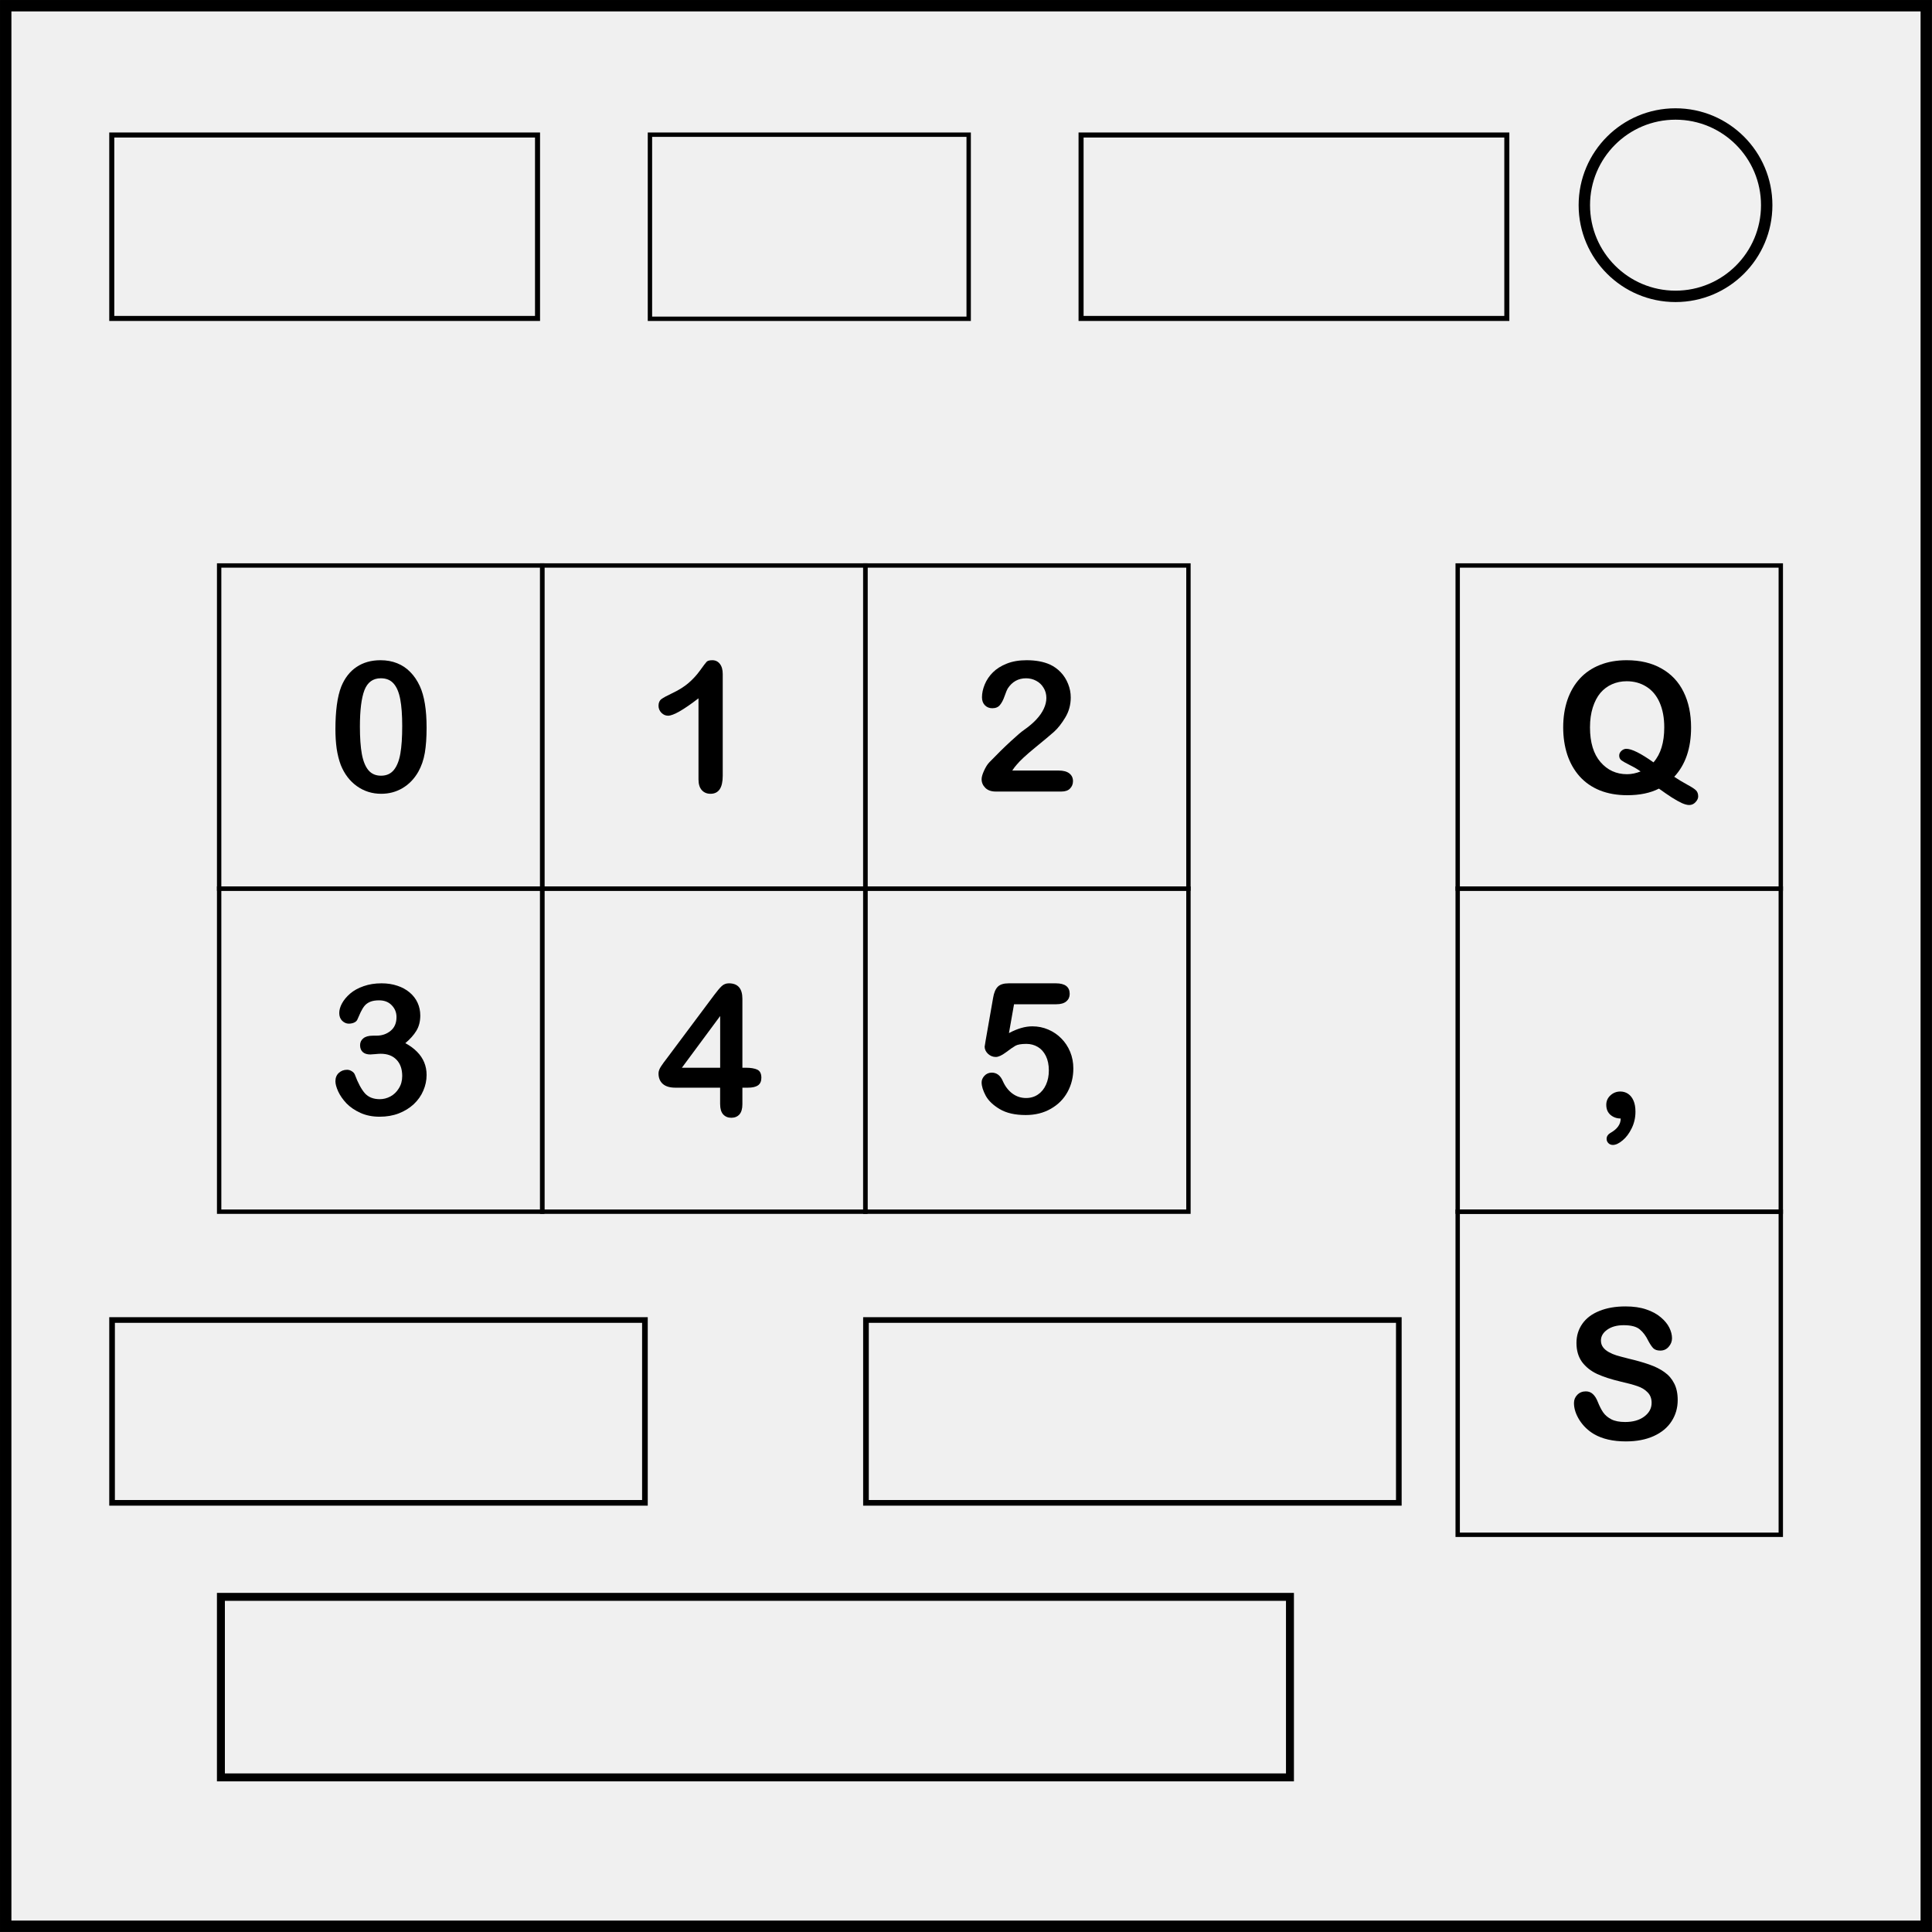
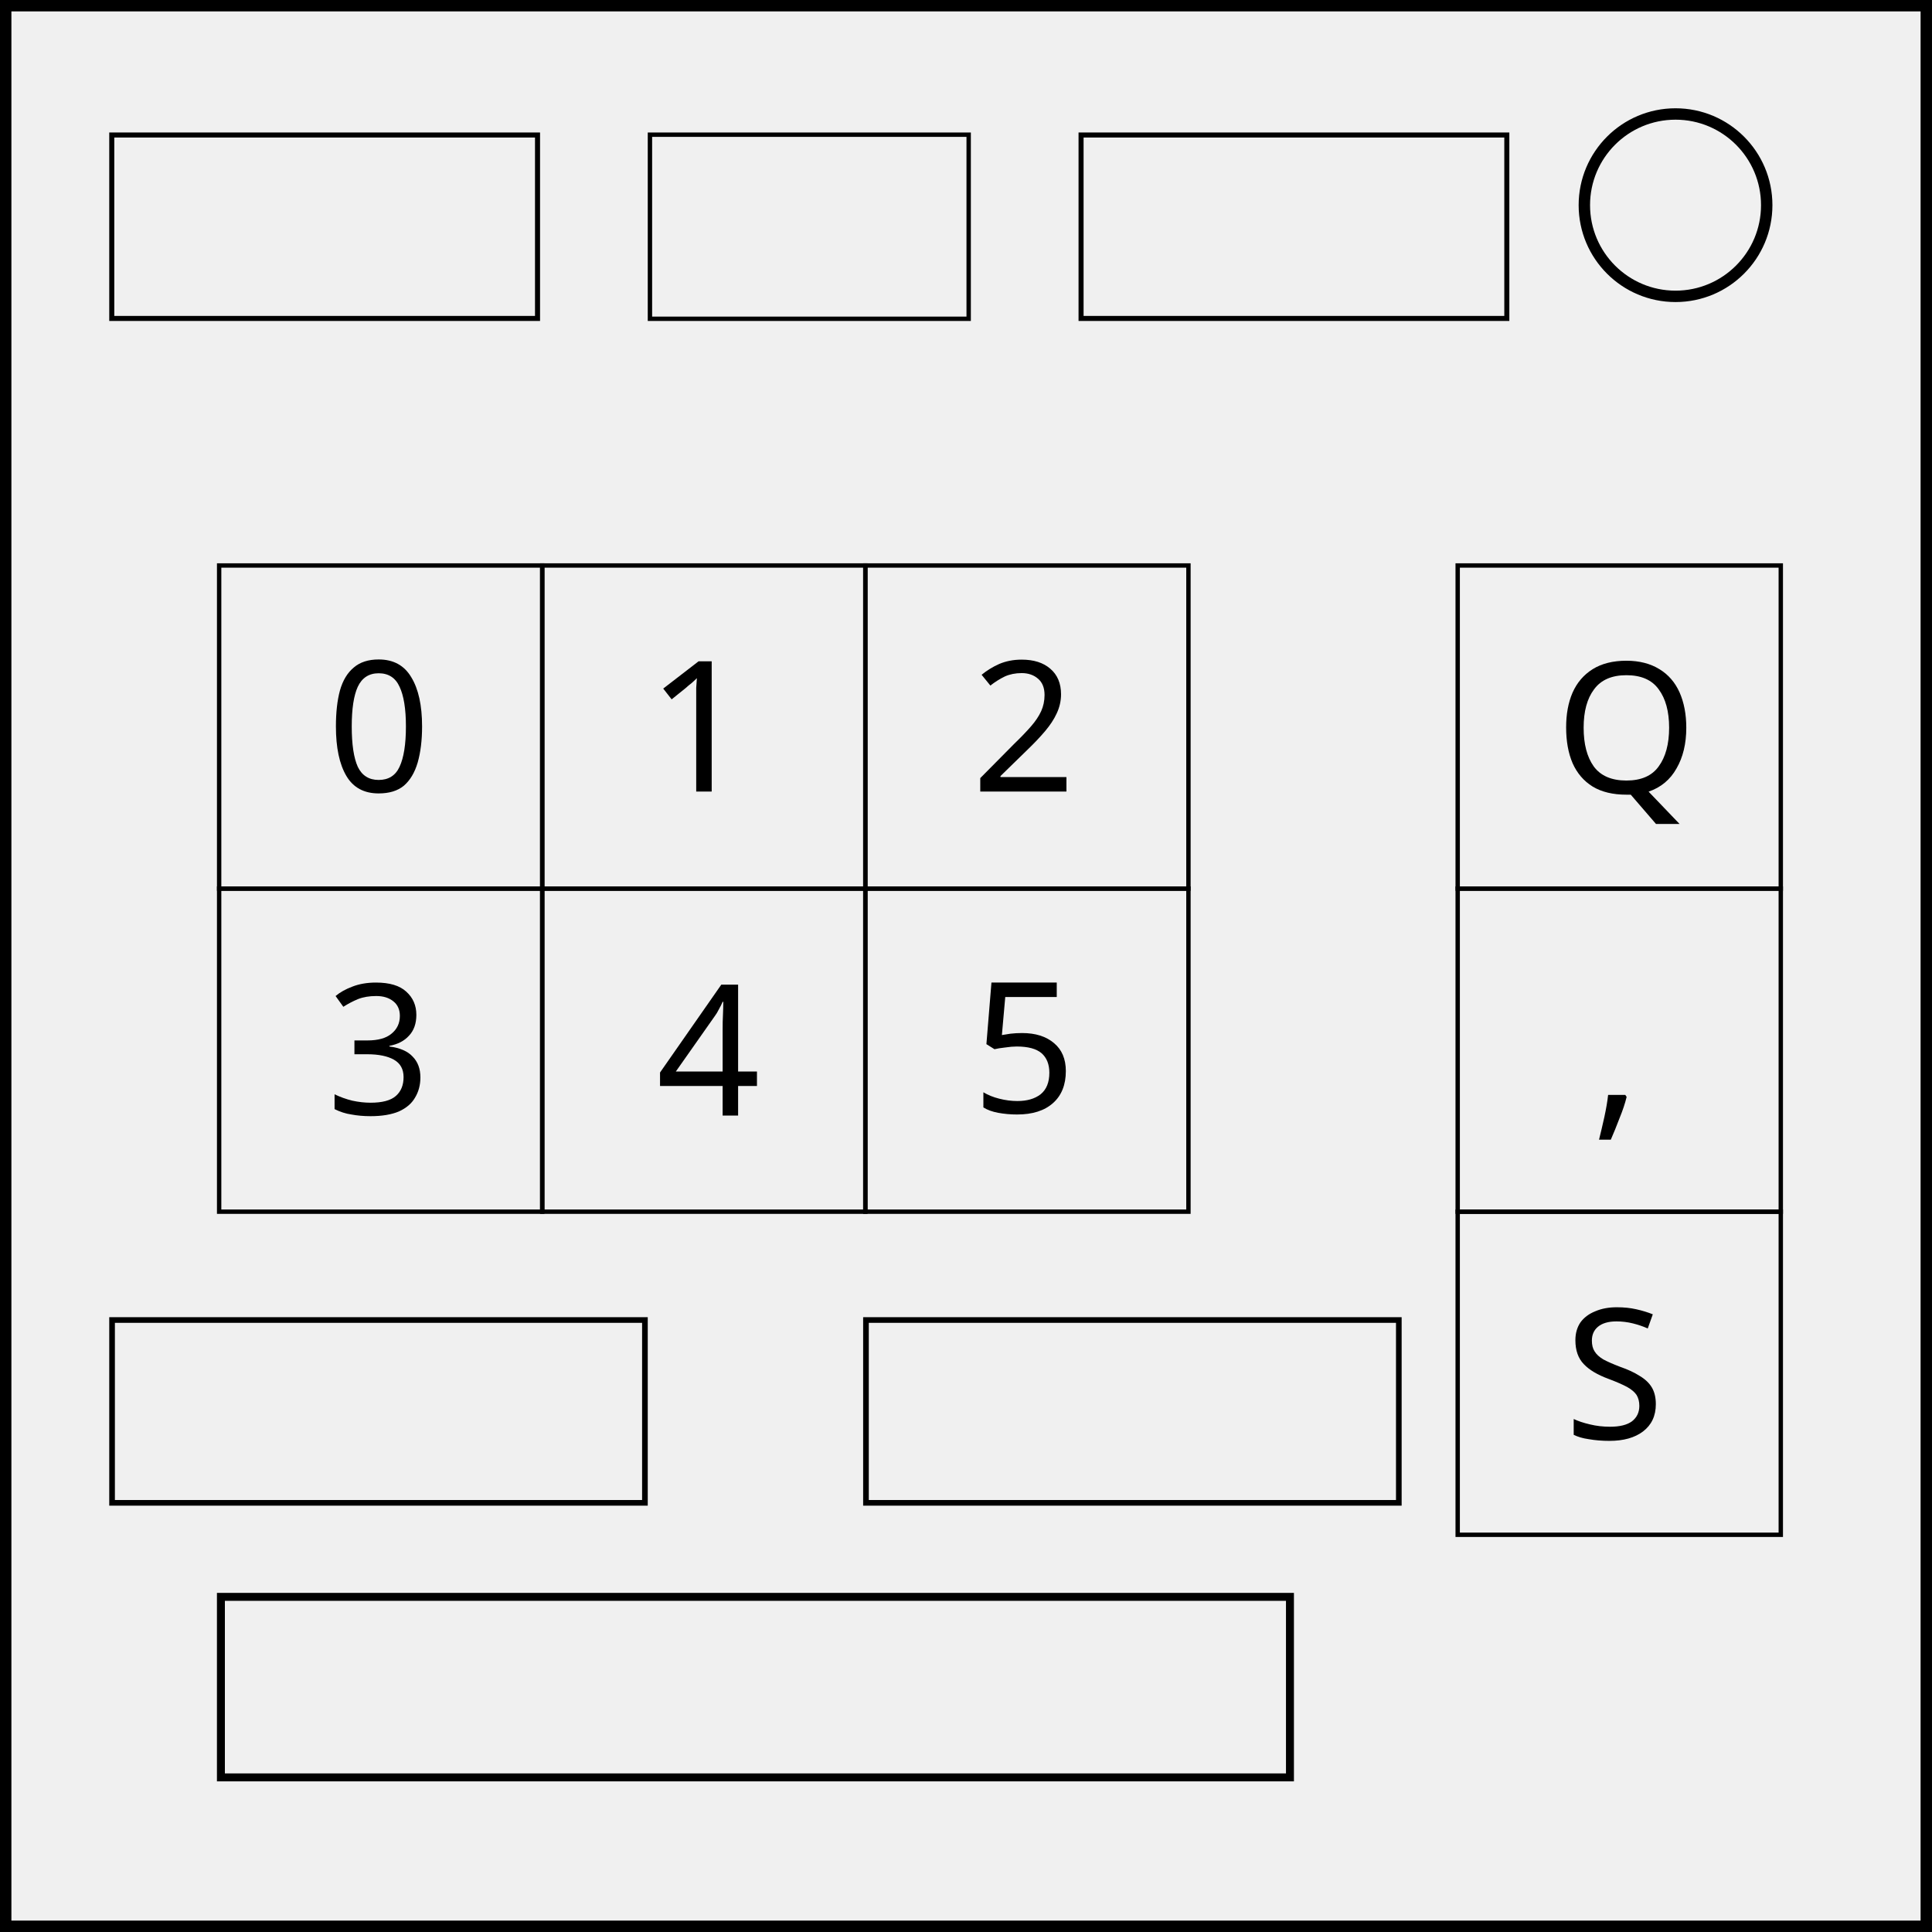
- <svg xmlns="http://www.w3.org/2000/svg" xmlns:xlink="http://www.w3.org/1999/xlink" xml:space="preserve" width="339" height="339" viewBox="0 0 89.694 89.694">
-   <defs>
-     <linearGradient id="a">
-       <stop offset="0" style="stop-color:#000;stop-opacity:1" />
+ <svg xmlns="http://www.w3.org/2000/svg" xmlns:xlink="http://www.w3.org/1999/xlink" width="89.694mm" height="89.694mm" viewBox="0 0 89.694 89.694" version="1.1" id="svg1" xml:space="preserve">
+   <defs id="defs1">
+     <linearGradient id="swatch2">
+       <stop style="stop-color:#000000;stop-opacity:1;" offset="0" id="stop2" />
    </linearGradient>
-     <linearGradient xlink:href="#a" id="b" x1="63.78" x2="89.138" y1="113.728" y2="113.728" gradientTransform="matrix(.77945 0 0 1.00743 15.404 -.198)" gradientUnits="userSpaceOnUse" />
-     <linearGradient xlink:href="#a" id="c" x1="63.78" x2="89.138" y1="113.728" y2="113.728" gradientTransform="matrix(.77945 0 0 1.00743 60.404 -.198)" gradientUnits="userSpaceOnUse" />
-     <linearGradient xlink:href="#a" id="d" x1="63.78" x2="89.138" y1="113.728" y2="113.728" gradientTransform="matrix(.5835 0 0 1.01112 52.885 -.618)" gradientUnits="userSpaceOnUse" />
-     <linearGradient xlink:href="#a" id="e" x1="63.78" x2="89.138" y1="113.728" y2="113.728" gradientTransform="matrix(.5835 0 0 1.01112 191.567 30.909)" gradientUnits="userSpaceOnUse" />
-     <linearGradient xlink:href="#a" id="f" x1="63.78" x2="89.138" y1="113.728" y2="113.728" gradientTransform="matrix(.5835 0 0 1.01112 206.567 30.909)" gradientUnits="userSpaceOnUse" />
-     <linearGradient xlink:href="#a" id="g" x1="63.78" x2="89.138" y1="113.728" y2="113.728" gradientTransform="matrix(.5835 0 0 1.01112 221.567 30.909)" gradientUnits="userSpaceOnUse" />
-     <linearGradient xlink:href="#a" id="h" x1="63.78" x2="89.138" y1="113.728" y2="113.728" gradientTransform="matrix(.5835 0 0 1.01112 191.567 45.909)" gradientUnits="userSpaceOnUse" />
-     <linearGradient xlink:href="#a" id="i" x1="63.78" x2="89.138" y1="113.728" y2="113.728" gradientTransform="matrix(.5835 0 0 1.01112 206.567 45.909)" gradientUnits="userSpaceOnUse" />
-     <linearGradient xlink:href="#a" id="j" x1="63.78" x2="89.138" y1="113.728" y2="113.728" gradientTransform="matrix(.5835 0 0 1.01112 221.567 45.909)" gradientUnits="userSpaceOnUse" />
-     <linearGradient xlink:href="#a" id="k" x1="63.78" x2="89.138" y1="113.728" y2="113.728" gradientTransform="matrix(.5835 0 0 1.01112 249.067 30.909)" gradientUnits="userSpaceOnUse" />
-     <linearGradient xlink:href="#a" id="l" x1="63.78" x2="89.138" y1="113.728" y2="113.728" gradientTransform="matrix(.5835 0 0 1.01112 249.065 45.909)" gradientUnits="userSpaceOnUse" />
-     <linearGradient xlink:href="#a" id="m" x1="63.78" x2="89.138" y1="113.728" y2="113.728" gradientTransform="matrix(.5835 0 0 1.01112 249.065 60.909)" gradientUnits="userSpaceOnUse" />
-     <linearGradient xlink:href="#a" id="n" x1="63.78" x2="89.138" y1="113.728" y2="113.728" gradientTransform="matrix(.97554 0 0 1.00418 2.91 55.171)" gradientUnits="userSpaceOnUse" />
-     <linearGradient xlink:href="#a" id="o" x1="63.78" x2="89.138" y1="113.728" y2="113.728" gradientTransform="matrix(.97554 0 0 1.00418 37.91 55.171)" gradientUnits="userSpaceOnUse" />
-     <linearGradient xlink:href="#a" id="p" x1="63.78" x2="89.138" y1="113.728" y2="113.728" gradientTransform="matrix(1.9572 0 0 .99156 -54.646 69.407)" gradientUnits="userSpaceOnUse" />
+     <linearGradient xlink:href="#swatch2" id="linearGradient4" gradientUnits="userSpaceOnUse" x1="63.78" y1="113.728" x2="89.138" y2="113.728" gradientTransform="matrix(0.7794493,0,0,1.007425,15.40389,-0.1977694)" />
+     <linearGradient xlink:href="#swatch2" id="linearGradient5" gradientUnits="userSpaceOnUse" x1="63.78" y1="113.728" x2="89.138" y2="113.728" gradientTransform="matrix(0.7794493,0,0,1.007425,60.40387,-0.1977773)" />
+     <linearGradient xlink:href="#swatch2" id="linearGradient6" gradientUnits="userSpaceOnUse" gradientTransform="matrix(0.583507,0,0,1.011119,52.88549,-0.6179254)" x1="63.78" y1="113.728" x2="89.138" y2="113.728" />
+     <linearGradient xlink:href="#swatch2" id="linearGradient7" gradientUnits="userSpaceOnUse" gradientTransform="matrix(0.583507,0,0,1.011119,191.5673,30.90859)" x1="63.78" y1="113.728" x2="89.138" y2="113.728" />
+     <linearGradient xlink:href="#swatch2" id="linearGradient8" gradientUnits="userSpaceOnUse" gradientTransform="matrix(0.583507,0,0,1.011119,206.5672,30.90859)" x1="63.78" y1="113.728" x2="89.138" y2="113.728" />
+     <linearGradient xlink:href="#swatch2" id="linearGradient9" gradientUnits="userSpaceOnUse" gradientTransform="matrix(0.583507,0,0,1.011119,221.5672,30.90858)" x1="63.78" y1="113.728" x2="89.138" y2="113.728" />
+     <linearGradient xlink:href="#swatch2" id="linearGradient10" gradientUnits="userSpaceOnUse" gradientTransform="matrix(0.583507,0,0,1.011119,191.5673,45.90859)" x1="63.78" y1="113.728" x2="89.138" y2="113.728" />
+     <linearGradient xlink:href="#swatch2" id="linearGradient11" gradientUnits="userSpaceOnUse" gradientTransform="matrix(0.583507,0,0,1.011119,206.5673,45.9086)" x1="63.78" y1="113.728" x2="89.138" y2="113.728" />
+     <linearGradient xlink:href="#swatch2" id="linearGradient12" gradientUnits="userSpaceOnUse" gradientTransform="matrix(0.583507,0,0,1.011119,221.5672,45.90862)" x1="63.78" y1="113.728" x2="89.138" y2="113.728" />
+     <linearGradient xlink:href="#swatch2" id="linearGradient13" gradientUnits="userSpaceOnUse" gradientTransform="matrix(0.583507,0,0,1.011119,249.0672,30.90863)" x1="63.78" y1="113.728" x2="89.138" y2="113.728" />
+     <linearGradient xlink:href="#swatch2" id="linearGradient14" gradientUnits="userSpaceOnUse" gradientTransform="matrix(0.5834982,0,0,1.011119,249.0654,45.90862)" x1="63.78" y1="113.728" x2="89.138" y2="113.728" />
+     <linearGradient xlink:href="#swatch2" id="linearGradient15" gradientUnits="userSpaceOnUse" gradientTransform="matrix(0.5834982,0,0,1.011119,249.0654,60.90863)" x1="63.78" y1="113.728" x2="89.138" y2="113.728" />
+     <linearGradient xlink:href="#swatch2" id="linearGradient16" gradientUnits="userSpaceOnUse" gradientTransform="matrix(0.9755419,0,0,1.004182,2.910755,55.1711)" x1="63.78" y1="113.728" x2="89.138" y2="113.728" />
+     <linearGradient xlink:href="#swatch2" id="linearGradient17" gradientUnits="userSpaceOnUse" gradientTransform="matrix(0.9755419,0,0,1.004182,37.91074,55.1711)" x1="63.78" y1="113.728" x2="89.138" y2="113.728" />
+     <linearGradient xlink:href="#swatch2" id="linearGradient18" gradientUnits="userSpaceOnUse" gradientTransform="matrix(1.957203,0,0,0.9915571,-54.6464,69.40687)" x1="63.78" y1="113.728" x2="89.138" y2="113.728" />
  </defs>
-   <g style="fill:none;stroke:#000;stroke-width:2" transform="translate(-1.058 -1.058)scale(.26458)">
-     <path d="M5 5h337v337H5z" />
-     <circle cx="298" cy="40" r="16" />
+   <g id="layer1" transform="translate(-59.92813,-103.849)">
+     <g style="fill:none;stroke:#000000;stroke-width:2" id="g1" transform="matrix(0.2645833,0,0,0.2645833,58.86979,102.7906)">
+       <rect width="337" height="337" x="5" y="5" id="rect1" />
+       <circle cx="298" cy="40" r="16" id="circle1" />
+     </g>
+     <rect style="mix-blend-mode:normal;fill:#ffffff;fill-opacity:0;stroke:url(#linearGradient4);stroke-width:0.234" id="rect2" width="19.766" height="8.516" x="65.117" y="110.117" />
+     <rect style="opacity:1;mix-blend-mode:normal;fill:#ffffff;fill-opacity:0;stroke:url(#linearGradient5);stroke-width:0.234" id="rect2-2" width="19.766" height="8.516" x="110.117" y="110.117" />
+     <rect style="mix-blend-mode:normal;fill:#ffffff;fill-opacity:0;stroke:url(#linearGradient6);stroke-width:0.203" id="rect2-2-1" width="14.797" height="8.547" x="90.102" y="110.102" />
+     <rect style="mix-blend-mode:normal;fill:#ffffff;fill-opacity:0;stroke:url(#linearGradient7);stroke-width:0.203" id="rect2-2-1-1" width="15" height="15" x="70.102" y="130.102" />
+     <rect style="mix-blend-mode:normal;fill:#ffffff;fill-opacity:0;stroke:url(#linearGradient8);stroke-width:0.203" id="rect2-2-1-1-1" width="15" height="15" x="85.102" y="130.102" />
+     <rect style="mix-blend-mode:normal;fill:#ffffff;fill-opacity:0;stroke:url(#linearGradient9);stroke-width:0.203" id="rect2-2-1-1-1-1" width="15" height="15" x="100.102" y="130.102" />
+     <rect style="mix-blend-mode:normal;fill:#ffffff;fill-opacity:0;stroke:url(#linearGradient10);stroke-width:0.203" id="rect2-2-1-1-5" width="15" height="15" x="70.102" y="145.102" />
+     <rect style="mix-blend-mode:normal;fill:#ffffff;fill-opacity:0;stroke:url(#linearGradient11);stroke-width:0.203" id="rect2-2-1-1-5-3" width="15" height="15" x="85.102" y="145.102" />
+     <rect style="mix-blend-mode:normal;fill:#ffffff;fill-opacity:0;stroke:url(#linearGradient12);stroke-width:0.203" id="rect2-2-1-1-5-3-7" width="15" height="15" x="100.102" y="145.102" />
+     <rect style="mix-blend-mode:normal;fill:#ffffff;fill-opacity:0;stroke:url(#linearGradient13);stroke-width:0.203" id="rect2-2-1-1-5-3-7-3" width="15" height="15" x="127.602" y="130.102" />
+     <rect style="mix-blend-mode:normal;fill:#ffffff;fill-opacity:0;stroke:url(#linearGradient14);stroke-width:0.203" id="rect2-2-1-1-5-3-7-3-0" width="15" height="15" x="127.602" y="145.102" />
+     <rect style="mix-blend-mode:normal;fill:#ffffff;fill-opacity:0;stroke:url(#linearGradient15);stroke-width:0.203" id="rect2-2-1-1-5-3-7-3-0-4" width="15" height="15" x="127.602" y="160.102" />
+     <rect style="mix-blend-mode:normal;fill:#ffffff;fill-opacity:0;stroke:url(#linearGradient16);stroke-width:0.262" id="rect2-2-0" width="24.738" height="8.488" x="65.131" y="165.131" />
+     <rect style="mix-blend-mode:normal;fill:#ffffff;fill-opacity:0;stroke:url(#linearGradient17);stroke-width:0.262" id="rect2-2-0-9" width="24.738" height="8.488" x="100.131" y="165.131" />
+     <rect style="mix-blend-mode:normal;fill:#ffffff;fill-opacity:0;stroke:url(#linearGradient18);stroke-width:0.369" id="rect2-2-0-9-6" width="49.631" height="8.381" x="70.184" y="177.984" />
+     <text xml:space="preserve" style="font-style:normal;font-variant:normal;font-weight:normal;font-stretch:normal;font-size:8.467px;font-family:'Arial Rounded MT Bold';-inkscape-font-specification:'Arial Rounded MT Bold, Normal';font-variant-ligatures:normal;font-variant-caps:normal;font-variant-numeric:normal;font-variant-east-asian:normal;text-align:start;writing-mode:lr-tb;direction:ltr;text-anchor:start;opacity:1;fill:#000000;fill-opacity:1;stroke-width:0.265;stroke-dasharray:none" x="75.103" y="140.606" id="text21">
+       <tspan id="tspan21" style="font-style:normal;font-variant:normal;font-weight:normal;font-stretch:normal;font-size:8.467px;font-family:'Arial Rounded MT Bold';-inkscape-font-specification:'Arial Rounded MT Bold, Normal';font-variant-ligatures:normal;font-variant-caps:normal;font-variant-numeric:normal;font-variant-east-asian:normal;stroke-width:0.265" x="75.103" y="140.606">0</tspan>
+     </text>
+     <text xml:space="preserve" style="font-style:normal;font-variant:normal;font-weight:normal;font-stretch:normal;font-size:8.467px;font-family:'Arial Rounded MT Bold';-inkscape-font-specification:'Arial Rounded MT Bold, Normal';font-variant-ligatures:normal;font-variant-caps:normal;font-variant-numeric:normal;font-variant-east-asian:normal;text-align:start;writing-mode:lr-tb;direction:ltr;text-anchor:start;fill:#000000;fill-opacity:1;stroke-width:0.265;stroke-dasharray:none" x="89.967" y="140.598" id="text21-9">
+       <tspan id="tspan21-6" style="font-style:normal;font-variant:normal;font-weight:normal;font-stretch:normal;font-size:8.467px;font-family:'Arial Rounded MT Bold';-inkscape-font-specification:'Arial Rounded MT Bold, Normal';font-variant-ligatures:normal;font-variant-caps:normal;font-variant-numeric:normal;font-variant-east-asian:normal;stroke-width:0.265" x="89.967" y="140.598">1</tspan>
+     </text>
+     <text xml:space="preserve" style="font-style:normal;font-variant:normal;font-weight:normal;font-stretch:normal;font-size:8.467px;font-family:'Arial Rounded MT Bold';-inkscape-font-specification:'Arial Rounded MT Bold, Normal';font-variant-ligatures:normal;font-variant-caps:normal;font-variant-numeric:normal;font-variant-east-asian:normal;text-align:start;writing-mode:lr-tb;direction:ltr;text-anchor:start;fill:#000000;fill-opacity:1;stroke-width:0.265;stroke-dasharray:none" x="105.033" y="140.598" id="text21-9-2">
+       <tspan id="tspan21-6-9" style="font-style:normal;font-variant:normal;font-weight:normal;font-stretch:normal;font-size:8.467px;font-family:'Arial Rounded MT Bold';-inkscape-font-specification:'Arial Rounded MT Bold, Normal';font-variant-ligatures:normal;font-variant-caps:normal;font-variant-numeric:normal;font-variant-east-asian:normal;stroke-width:0.265" x="105.033" y="140.598">2</tspan>
+     </text>
+     <text xml:space="preserve" style="font-style:normal;font-variant:normal;font-weight:normal;font-stretch:normal;font-size:8.467px;font-family:'Arial Rounded MT Bold';-inkscape-font-specification:'Arial Rounded MT Bold, Normal';font-variant-ligatures:normal;font-variant-caps:normal;font-variant-numeric:normal;font-variant-east-asian:normal;text-align:start;writing-mode:lr-tb;direction:ltr;text-anchor:start;fill:#000000;fill-opacity:1;stroke-width:0.265;stroke-dasharray:none" x="75.087" y="155.59" id="text21-9-2-8">
+       <tspan id="tspan21-6-9-4" style="font-style:normal;font-variant:normal;font-weight:normal;font-stretch:normal;font-size:8.467px;font-family:'Arial Rounded MT Bold';-inkscape-font-specification:'Arial Rounded MT Bold, Normal';font-variant-ligatures:normal;font-variant-caps:normal;font-variant-numeric:normal;font-variant-east-asian:normal;stroke-width:0.265" x="75.087" y="155.59">3</tspan>
+     </text>
+     <text xml:space="preserve" style="font-style:normal;font-variant:normal;font-weight:normal;font-stretch:normal;font-size:8.467px;font-family:'Arial Rounded MT Bold';-inkscape-font-specification:'Arial Rounded MT Bold, Normal';font-variant-ligatures:normal;font-variant-caps:normal;font-variant-numeric:normal;font-variant-east-asian:normal;text-align:start;writing-mode:lr-tb;direction:ltr;text-anchor:start;fill:#000000;fill-opacity:1;stroke-width:0.265;stroke-dasharray:none" x="90.397" y="155.639" id="text21-9-2-8-6">
+       <tspan id="tspan21-6-9-4-1" style="font-style:normal;font-variant:normal;font-weight:normal;font-stretch:normal;font-size:8.467px;font-family:'Arial Rounded MT Bold';-inkscape-font-specification:'Arial Rounded MT Bold, Normal';font-variant-ligatures:normal;font-variant-caps:normal;font-variant-numeric:normal;font-variant-east-asian:normal;stroke-width:0.265" x="90.397" y="155.639">4</tspan>
+     </text>
+     <text xml:space="preserve" style="font-style:normal;font-variant:normal;font-weight:normal;font-stretch:normal;font-size:8.467px;font-family:'Arial Rounded MT Bold';-inkscape-font-specification:'Arial Rounded MT Bold, Normal';font-variant-ligatures:normal;font-variant-caps:normal;font-variant-numeric:normal;font-variant-east-asian:normal;text-align:start;writing-mode:lr-tb;direction:ltr;text-anchor:start;fill:#000000;fill-opacity:1;stroke-width:0.265;stroke-dasharray:none" x="105.049" y="155.511" id="text21-9-2-8-6-9">
+       <tspan id="tspan21-6-9-4-1-7" style="font-style:normal;font-variant:normal;font-weight:normal;font-stretch:normal;font-size:8.467px;font-family:'Arial Rounded MT Bold';-inkscape-font-specification:'Arial Rounded MT Bold, Normal';font-variant-ligatures:normal;font-variant-caps:normal;font-variant-numeric:normal;font-variant-east-asian:normal;stroke-width:0.265" x="105.049" y="155.511">5</tspan>
+     </text>
+     <text xml:space="preserve" style="font-style:normal;font-variant:normal;font-weight:normal;font-stretch:normal;font-size:8.467px;font-family:'Arial Rounded MT Bold';-inkscape-font-specification:'Arial Rounded MT Bold, Normal';font-variant-ligatures:normal;font-variant-caps:normal;font-variant-numeric:normal;font-variant-east-asian:normal;text-align:start;writing-mode:lr-tb;direction:ltr;text-anchor:start;fill:#000000;fill-opacity:1;stroke-width:0.265;stroke-dasharray:none" x="132.12" y="140.664" id="text21-9-2-8-6-9-0">
+       <tspan id="tspan21-6-9-4-1-7-1" style="font-style:normal;font-variant:normal;font-weight:normal;font-stretch:normal;font-size:8.467px;font-family:'Arial Rounded MT Bold';-inkscape-font-specification:'Arial Rounded MT Bold, Normal';font-variant-ligatures:normal;font-variant-caps:normal;font-variant-numeric:normal;font-variant-east-asian:normal;stroke-width:0.265" x="132.12" y="140.664">Q</tspan>
+     </text>
+     <text xml:space="preserve" style="font-style:normal;font-variant:normal;font-weight:normal;font-stretch:normal;font-size:8.467px;font-family:'Arial Rounded MT Bold';-inkscape-font-specification:'Arial Rounded MT Bold, Normal';font-variant-ligatures:normal;font-variant-caps:normal;font-variant-numeric:normal;font-variant-east-asian:normal;text-align:start;writing-mode:lr-tb;direction:ltr;text-anchor:start;fill:#000000;fill-opacity:1;stroke-width:0.265;stroke-dasharray:none" x="133.822" y="155.664" id="text21-9-2-8-6-9-0-4">
+       <tspan id="tspan21-6-9-4-1-7-1-1" style="font-style:normal;font-variant:normal;font-weight:normal;font-stretch:normal;font-size:8.467px;font-family:'Arial Rounded MT Bold';-inkscape-font-specification:'Arial Rounded MT Bold, Normal';font-variant-ligatures:normal;font-variant-caps:normal;font-variant-numeric:normal;font-variant-east-asian:normal;stroke-width:0.265" x="133.822" y="155.664">,</tspan>
+     </text>
+     <text xml:space="preserve" style="font-style:normal;font-variant:normal;font-weight:normal;font-stretch:normal;font-size:8.467px;font-family:'Arial Rounded MT Bold';-inkscape-font-specification:'Arial Rounded MT Bold, Normal';font-variant-ligatures:normal;font-variant-caps:normal;font-variant-numeric:normal;font-variant-east-asian:normal;text-align:start;writing-mode:lr-tb;direction:ltr;text-anchor:start;fill:#000000;fill-opacity:1;stroke-width:0.265;stroke-dasharray:none" x="132.549" y="170.664" id="text21-9-2-8-6-9-0-46">
+       <tspan id="tspan21-6-9-4-1-7-1-0" style="font-style:normal;font-variant:normal;font-weight:normal;font-stretch:normal;font-size:8.467px;font-family:'Arial Rounded MT Bold';-inkscape-font-specification:'Arial Rounded MT Bold, Normal';font-variant-ligatures:normal;font-variant-caps:normal;font-variant-numeric:normal;font-variant-east-asian:normal;stroke-width:0.265" x="132.549" y="170.664">S</tspan>
+     </text>
  </g>
-   <path fill="none" d="M65.117 110.117h19.766v8.516H65.117z" style="mix-blend-mode:normal;fill:#fff;fill-opacity:0;stroke:url(#b);stroke-width:.234" transform="translate(-59.928 -103.849)" />
-   <path fill="none" d="M110.117 110.117h19.766v8.516h-19.766z" style="opacity:1;mix-blend-mode:normal;fill:#fff;fill-opacity:0;stroke:url(#c);stroke-width:.234" transform="translate(-59.928 -103.849)" />
-   <path fill="none" d="M90.102 110.102h14.797v8.547H90.102z" style="mix-blend-mode:normal;fill:#fff;fill-opacity:0;stroke:url(#d);stroke-width:.203" transform="translate(-59.928 -103.849)" />
-   <path fill="none" d="M70.102 130.102h15v15h-15z" style="mix-blend-mode:normal;fill:#fff;fill-opacity:0;stroke:url(#e);stroke-width:.203" transform="translate(-59.928 -103.849)" />
-   <path fill="none" d="M85.102 130.102h15v15h-15z" style="mix-blend-mode:normal;fill:#fff;fill-opacity:0;stroke:url(#f);stroke-width:.203" transform="translate(-59.928 -103.849)" />
-   <path fill="none" d="M100.102 130.102h15v15h-15z" style="mix-blend-mode:normal;fill:#fff;fill-opacity:0;stroke:url(#g);stroke-width:.203" transform="translate(-59.928 -103.849)" />
-   <path fill="none" d="M70.102 145.102h15v15h-15z" style="mix-blend-mode:normal;fill:#fff;fill-opacity:0;stroke:url(#h);stroke-width:.203" transform="translate(-59.928 -103.849)" />
-   <path fill="none" d="M85.102 145.102h15v15h-15z" style="mix-blend-mode:normal;fill:#fff;fill-opacity:0;stroke:url(#i);stroke-width:.203" transform="translate(-59.928 -103.849)" />
-   <path fill="none" d="M100.102 145.102h15v15h-15z" style="mix-blend-mode:normal;fill:#fff;fill-opacity:0;stroke:url(#j);stroke-width:.203" transform="translate(-59.928 -103.849)" />
-   <path fill="none" d="M127.602 130.102h15v15h-15z" style="mix-blend-mode:normal;fill:#fff;fill-opacity:0;stroke:url(#k);stroke-width:.203" transform="translate(-59.928 -103.849)" />
-   <path fill="none" d="M127.602 145.102h15v15h-15z" style="mix-blend-mode:normal;fill:#fff;fill-opacity:0;stroke:url(#l);stroke-width:.203" transform="translate(-59.928 -103.849)" />
-   <path fill="none" d="M127.602 160.102h15v15h-15z" style="mix-blend-mode:normal;fill:#fff;fill-opacity:0;stroke:url(#m);stroke-width:.203" transform="translate(-59.928 -103.849)" />
-   <path fill="none" d="M65.131 165.131h24.738v8.488H65.131z" style="mix-blend-mode:normal;fill:#fff;fill-opacity:0;stroke:url(#n);stroke-width:.262" transform="translate(-59.928 -103.849)" />
-   <path fill="none" d="M100.131 165.131h24.738v8.488h-24.738z" style="mix-blend-mode:normal;fill:#fff;fill-opacity:0;stroke:url(#o);stroke-width:.262" transform="translate(-59.928 -103.849)" />
-   <path fill="none" d="M70.184 177.984h49.631v8.381H70.184z" style="mix-blend-mode:normal;fill:#fff;fill-opacity:0;stroke:url(#p);stroke-width:.369" transform="translate(-59.928 -103.849)" />
-   <path d="M79.733 137.634q0 .678-.082 1.165-.083.488-.306.885-.281.488-.728.753-.446.264-.992.264-.628 0-1.129-.355-.496-.356-.748-.984-.128-.343-.19-.757-.058-.417-.058-.901 0-.624.066-1.125.066-.5.207-.86.244-.595.707-.905.467-.314 1.112-.314.426 0 .773.14.347.137.608.406.264.264.446.657.314.682.314 1.93m-1.132-.083q0-.757-.091-1.236-.091-.484-.306-.728-.215-.248-.596-.248-.545 0-.76.55-.211.55-.211 1.695 0 .777.09 1.273.092.496.307.753.215.252.583.252.38 0 .595-.265.215-.264.302-.756t.087-1.29" aria-label="0" style="font-size:8.467px;font-family:&quot;Arial Rounded MT Bold&quot;;-inkscape-font-specification:&quot;Arial Rounded MT Bold, Normal&quot;;stroke-width:.265" transform="translate(-59.928 -103.849)" />
-   <path d="M92.356 140.031v-3.762q-1.05.807-1.414.807-.173 0-.31-.137-.132-.14-.132-.322 0-.211.132-.31.133-.1.467-.257.5-.235.798-.496.302-.26.534-.583.231-.322.301-.397.07-.074.265-.074.22 0 .351.17.133.169.133.467v4.733q0 .831-.567.831-.252 0-.405-.17-.153-.169-.153-.5" aria-label="1" style="font-size:8.467px;font-family:&quot;Arial Rounded MT Bold&quot;;-inkscape-font-specification:&quot;Arial Rounded MT Bold, Normal&quot;;stroke-width:.265" transform="translate(-59.928 -103.849)" />
-   <path d="M106.922 139.622h2.158q.323 0 .492.132.17.133.17.36 0 .203-.137.343-.132.14-.405.14h-3.043q-.31 0-.483-.169-.174-.173-.174-.405 0-.149.112-.393.111-.248.244-.388.55-.57.992-.976.442-.41.632-.537.34-.24.562-.48.228-.244.344-.496.12-.256.12-.5 0-.265-.129-.471-.124-.211-.343-.327-.215-.116-.471-.116-.542 0-.852.476-.041.062-.14.339-.095.277-.22.425-.12.15-.355.15-.207 0-.343-.137t-.136-.372q0-.285.128-.596.128-.31.38-.562.256-.252.645-.405.393-.157.918-.157.632 0 1.079.198.29.133.508.364.22.232.34.538.123.301.123.628 0 .513-.256.934-.252.418-.517.658-.264.235-.889.744-.62.508-.851.79-.1.111-.203.268" aria-label="2" style="font-size:8.467px;font-family:&quot;Arial Rounded MT Bold&quot;;-inkscape-font-specification:&quot;Arial Rounded MT Bold, Normal&quot;;stroke-width:.265" transform="translate(-59.928 -103.849)" />
-   <path d="M77.406 151.93q.38 0 .653-.222.277-.224.277-.641 0-.319-.22-.546-.218-.231-.59-.231-.252 0-.418.07-.161.07-.256.186t-.182.298q-.083.182-.153.343-.041.087-.149.136t-.248.05q-.165 0-.306-.133-.136-.136-.136-.36 0-.214.128-.45.132-.24.38-.455.252-.215.625-.343.372-.132.83-.132.401 0 .732.112.33.107.575.314t.368.48.124.586q0 .414-.182.711-.178.294-.513.575.323.174.542.397.223.223.335.496.111.269.111.583 0 .376-.153.728-.148.351-.442.628-.294.273-.699.43-.4.153-.888.153-.497 0-.89-.178-.392-.178-.648-.442-.253-.269-.385-.554-.128-.285-.128-.471 0-.24.153-.385.157-.149.389-.149.115 0 .223.07.107.067.14.162.215.574.46.856.247.277.694.277.256 0 .492-.125.24-.128.392-.376.158-.248.158-.574 0-.484-.265-.757-.265-.277-.736-.277-.083 0-.256.017-.174.016-.223.016-.228 0-.352-.112-.124-.115-.124-.318 0-.198.149-.318.149-.124.442-.124z" aria-label="3" style="font-size:8.467px;font-family:&quot;Arial Rounded MT Bold&quot;;-inkscape-font-specification:&quot;Arial Rounded MT Bold, Normal&quot;;stroke-width:.265" transform="translate(-59.928 -103.849)" />
-   <path d="M93.36 155.114v-.769h-2.075q-.392 0-.59-.178-.195-.177-.195-.483 0-.079.029-.157.029-.083.087-.17.058-.09.12-.174l.153-.202 2.19-2.931q.216-.29.352-.418.14-.132.335-.132.628 0 .628.72v3.2h.178q.318 0 .509.086.194.087.194.38 0 .24-.157.352-.157.107-.471.107h-.253v.77q0 .317-.14.475-.14.152-.376.152-.232 0-.377-.157-.14-.16-.14-.47m-1.777-1.695h1.778v-2.402z" aria-label="4" style="font-size:8.467px;font-family:&quot;Arial Rounded MT Bold&quot;;-inkscape-font-specification:&quot;Arial Rounded MT Bold, Normal&quot;;stroke-width:.265" transform="translate(-59.928 -103.849)" />
-   <path d="M108.969 150.472h-1.964l-.236 1.339q.587-.314 1.083-.314.397 0 .74.149.348.148.608.413.26.26.41.62.148.36.148.773 0 .6-.269 1.092-.268.492-.777.781-.504.29-1.166.29-.74 0-1.203-.274-.459-.272-.653-.624-.19-.355-.19-.62 0-.161.132-.306.137-.144.34-.144.347 0 .516.4.165.368.447.575.28.203.628.203.318 0 .558-.166.24-.165.368-.454.132-.29.132-.658 0-.397-.14-.678-.14-.28-.376-.417-.236-.14-.526-.14-.355 0-.508.086-.153.087-.442.306-.286.215-.472.215-.202 0-.36-.145-.156-.149-.156-.335 0-.02.045-.28l.347-1.981q.058-.356.215-.517t.513-.161h2.183q.645 0 .645.492 0 .215-.157.347-.158.133-.463.133" aria-label="5" style="font-size:8.467px;font-family:&quot;Arial Rounded MT Bold&quot;;-inkscape-font-specification:&quot;Arial Rounded MT Bold, Normal&quot;;stroke-width:.265" transform="translate(-59.928 -103.849)" />
-   <path d="M137.655 139.912q.269.181.587.355.319.17.422.273.103.1.103.285 0 .132-.124.265-.12.132-.293.132-.14 0-.343-.09-.199-.092-.472-.265-.268-.174-.59-.406-.6.306-1.473.306-.707 0-1.269-.223-.558-.227-.938-.649-.38-.426-.575-1.009-.19-.583-.19-1.269 0-.698.198-1.281.203-.583.583-.993.38-.409.926-.624.546-.219 1.24-.219.943 0 1.617.385.678.38 1.025 1.087.348.703.348 1.653 0 1.443-.782 2.287m-.963-.67q.256-.294.376-.695.124-.4.124-.93 0-.665-.215-1.153t-.616-.736q-.397-.252-.913-.252-.368 0-.683.14-.31.137-.537.401-.223.265-.355.678-.129.41-.129.922 0 1.046.488 1.612.488.563 1.232.563.306 0 .629-.128-.195-.145-.488-.29-.29-.145-.397-.223t-.108-.223q0-.124.104-.22.103-.095.227-.095.376 0 1.261.629" aria-label="Q" style="font-size:8.467px;font-family:&quot;Arial Rounded MT Bold&quot;;-inkscape-font-specification:&quot;Arial Rounded MT Bold, Normal&quot;;stroke-width:.265" transform="translate(-59.928 -103.849)" />
-   <path d="M135.17 155.776q-.273 0-.472-.166-.198-.17-.198-.471 0-.26.194-.438.195-.178.46-.178.198 0 .359.107.161.108.252.319.09.206.09.512 0 .41-.173.765-.173.36-.426.567-.248.21-.45.21-.128 0-.211-.086-.079-.083-.079-.195 0-.17.17-.273.484-.268.484-.673z" aria-label="," style="font-size:8.467px;font-family:&quot;Arial Rounded MT Bold&quot;;-inkscape-font-specification:&quot;Arial Rounded MT Bold, Normal&quot;;stroke-width:.265" transform="translate(-59.928 -103.849)" />
-   <path d="M137.816 168.845q0 .55-.285.988-.281.438-.827.686t-1.294.248q-.897 0-1.48-.339-.413-.244-.674-.649-.256-.409-.256-.793 0-.224.153-.38.157-.162.397-.162.194 0 .326.124.137.124.232.368.116.29.248.484.136.194.38.322.244.124.641.124.546 0 .885-.252.343-.256.343-.637 0-.302-.186-.488-.182-.19-.476-.289-.289-.1-.777-.21-.653-.154-1.095-.356-.438-.207-.699-.558-.256-.356-.256-.881 0-.5.273-.889.272-.388.79-.595.516-.211 1.215-.211.558 0 .963.14.41.137.678.369.269.227.393.48.124.251.124.491 0 .22-.157.397-.153.174-.385.174-.21 0-.322-.104-.108-.107-.236-.347-.165-.343-.397-.533-.231-.195-.744-.195-.475 0-.769.211-.29.207-.29.5 0 .182.1.315.099.132.273.227.173.095.351.149t.587.157q.513.12.926.264.418.145.707.352.294.207.455.525.165.314.165.773" aria-label="S" style="font-size:8.467px;font-family:&quot;Arial Rounded MT Bold&quot;;-inkscape-font-specification:&quot;Arial Rounded MT Bold, Normal&quot;;stroke-width:.265" transform="translate(-59.928 -103.849)" />
</svg>
